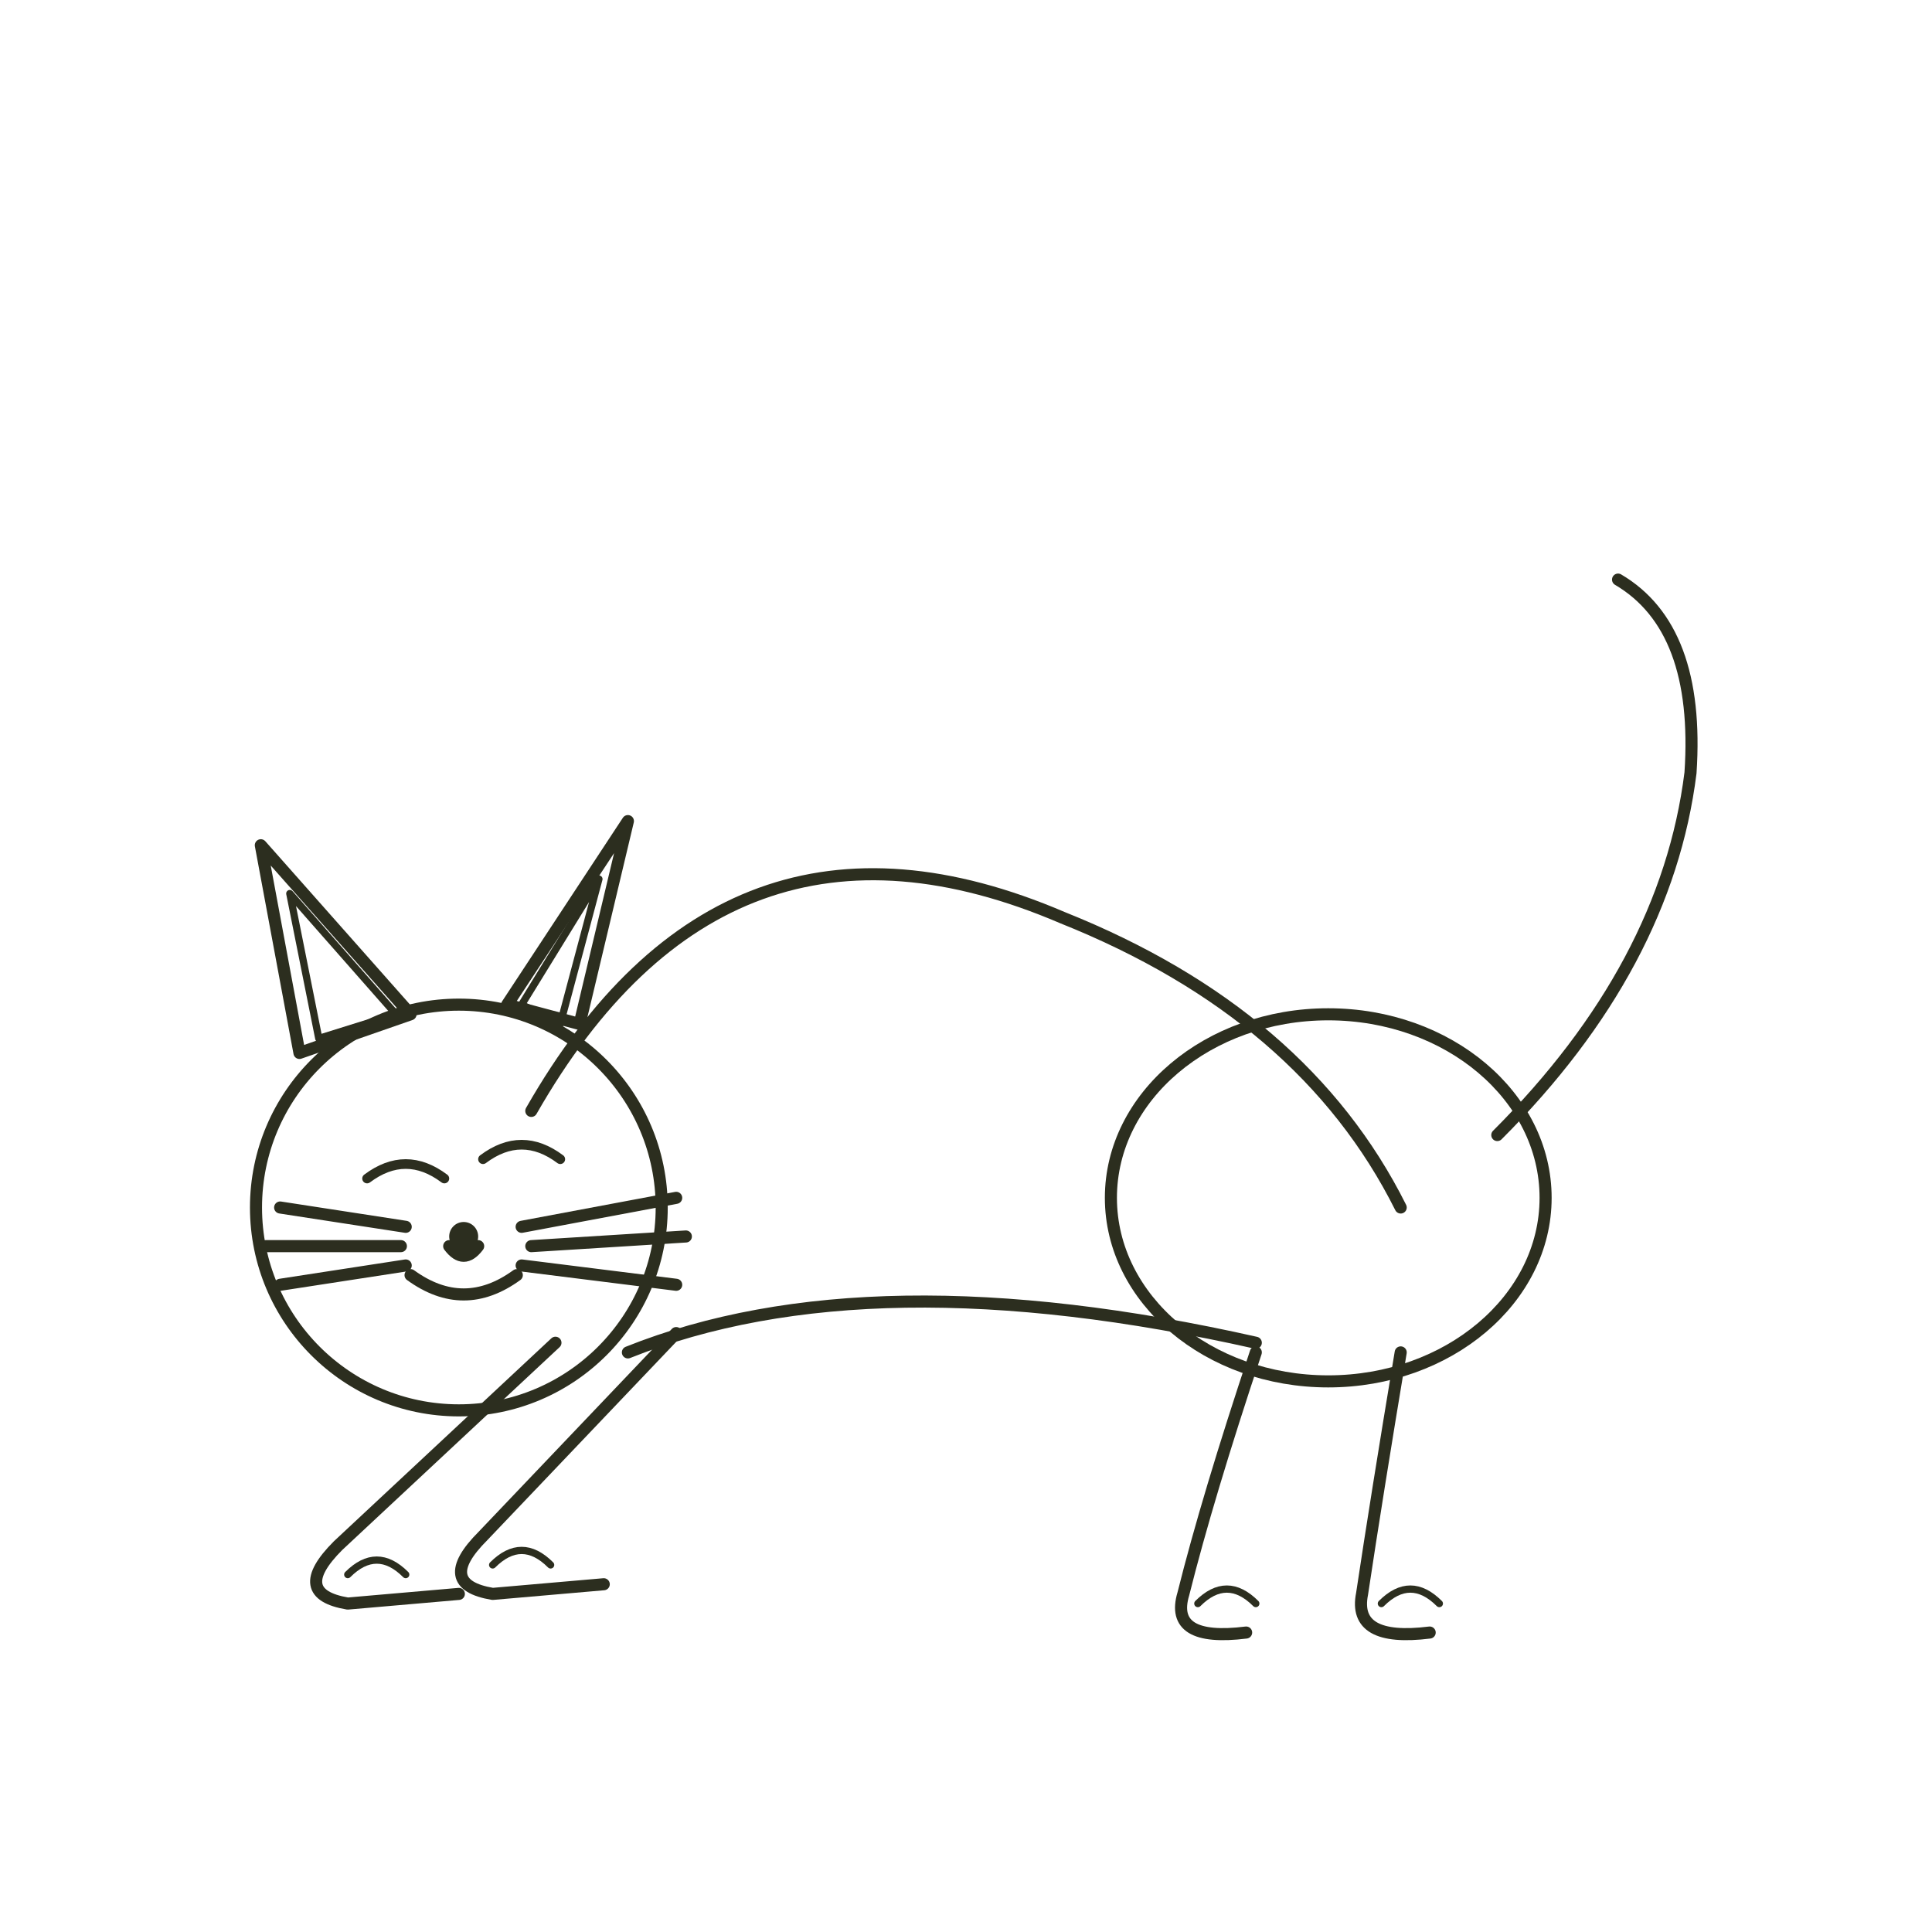
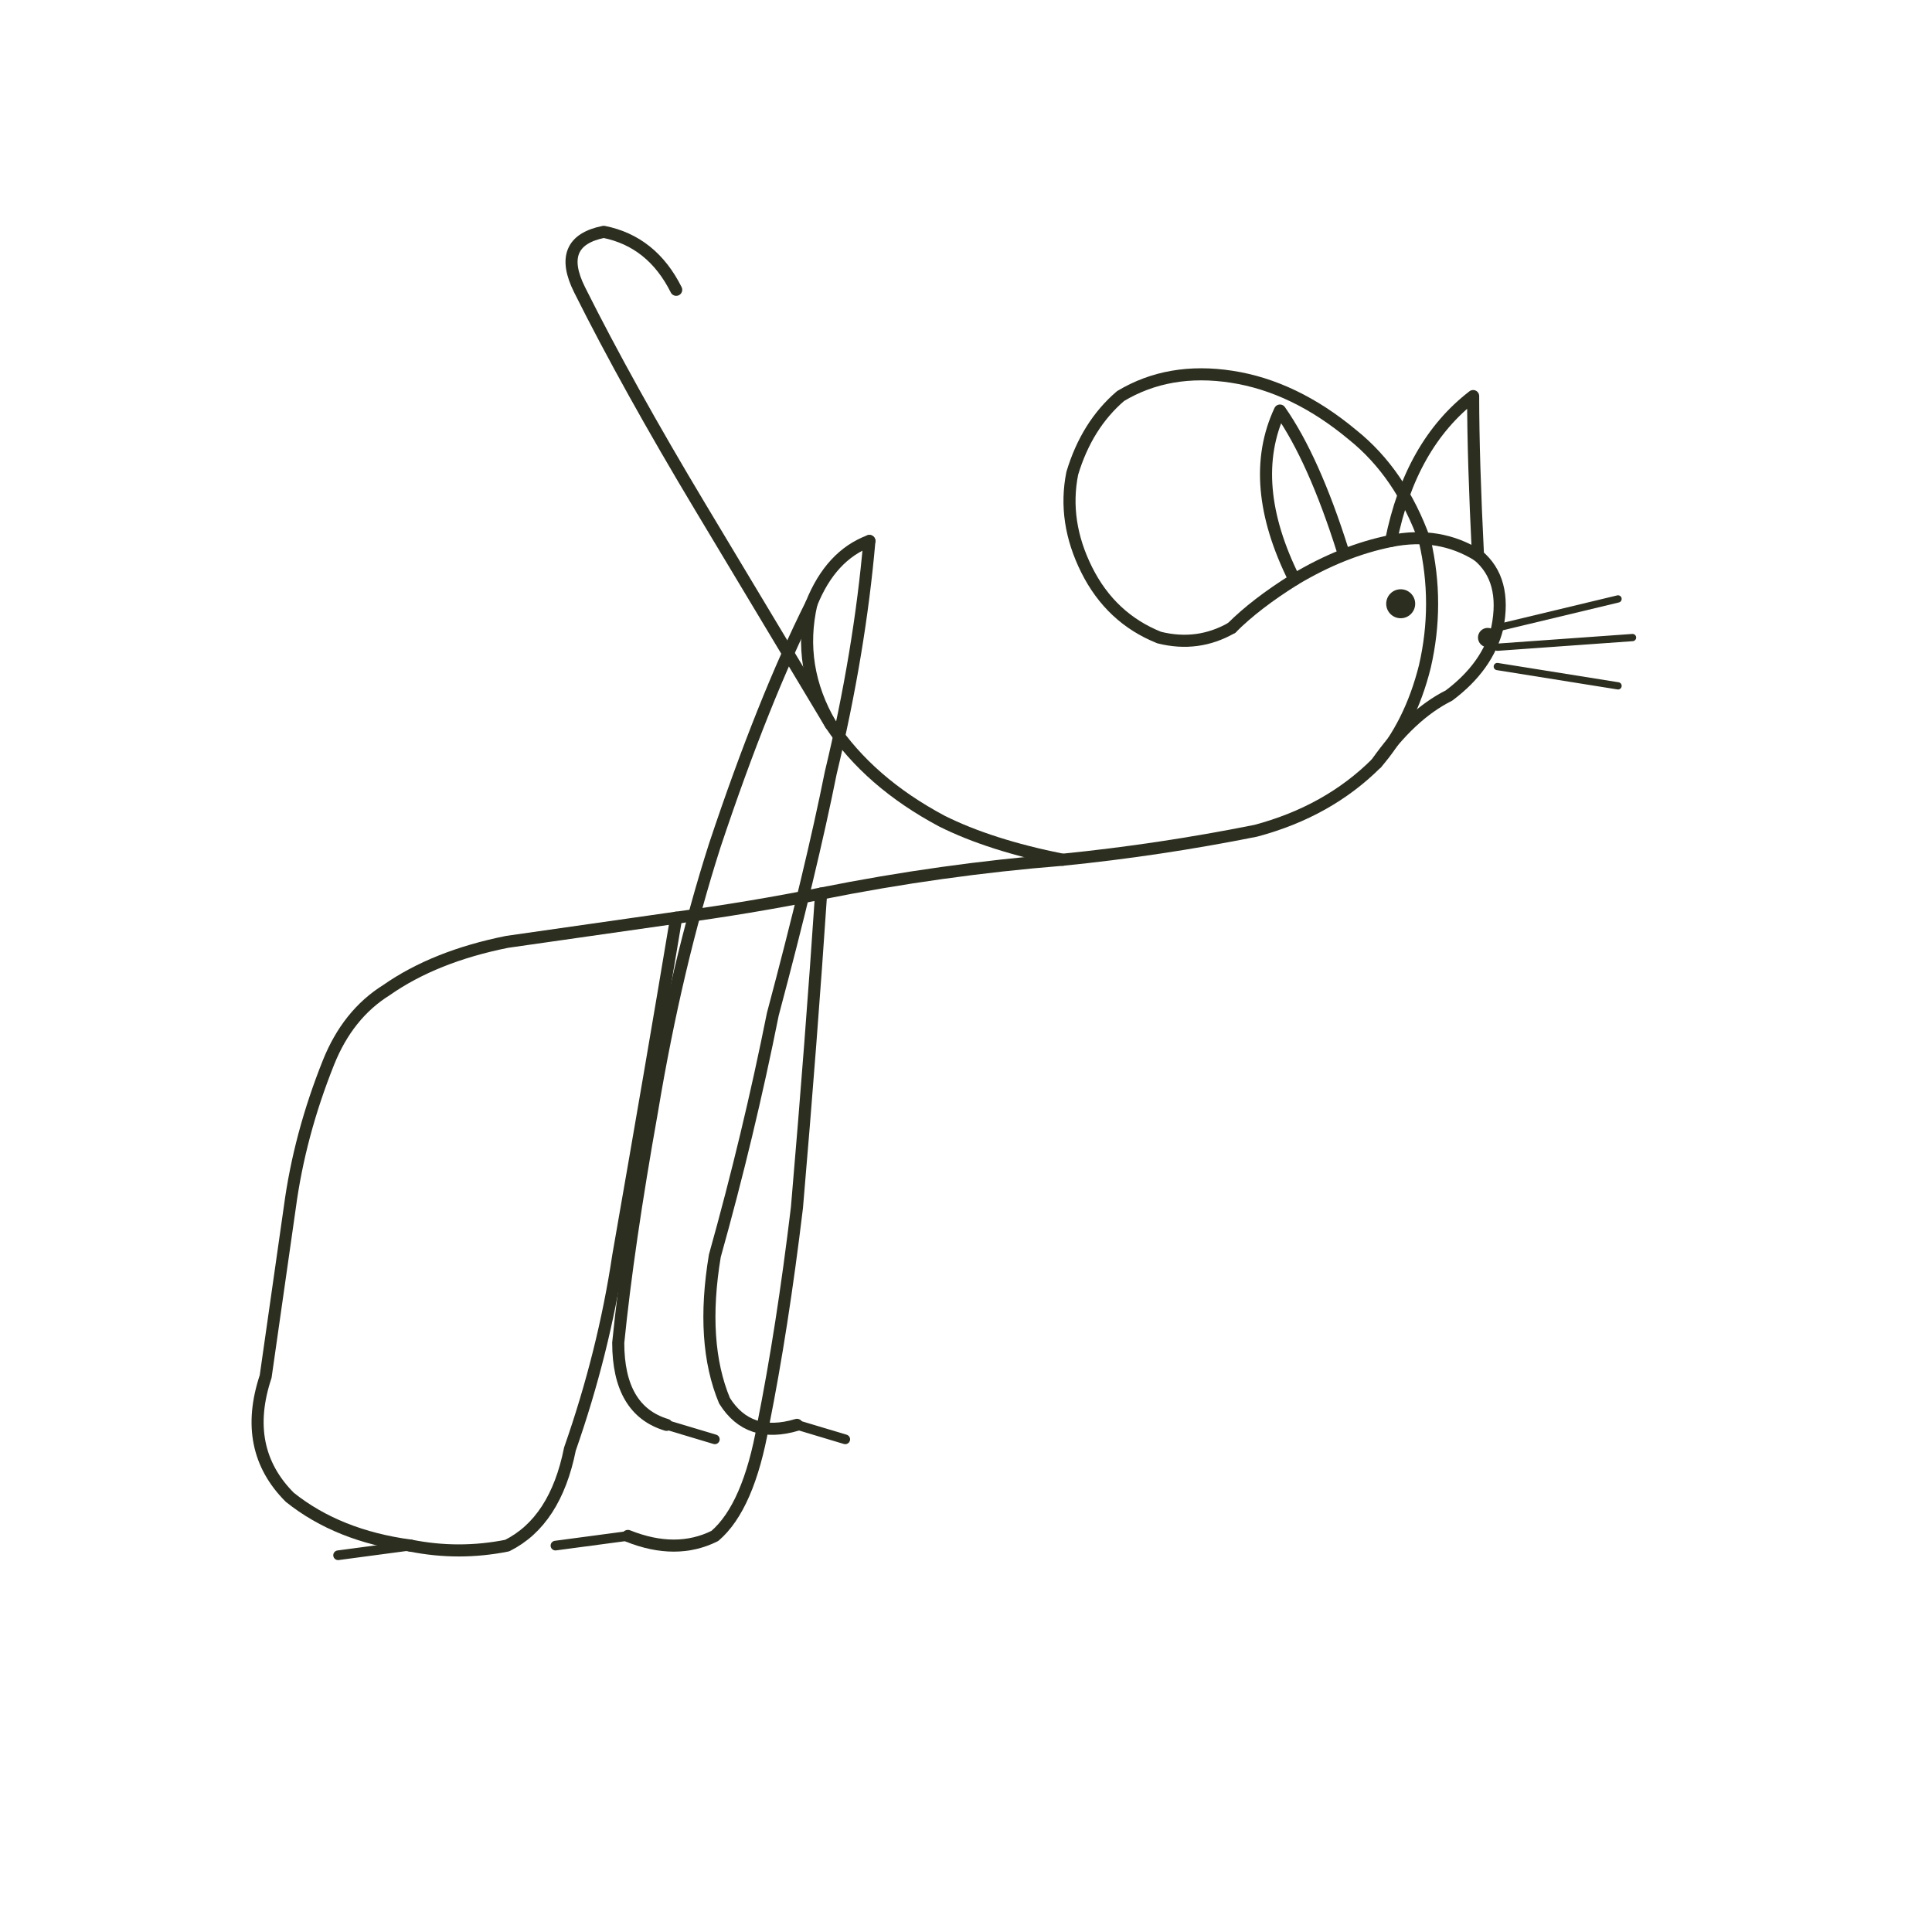
<svg xmlns="http://www.w3.org/2000/svg" viewBox="0 0 400 400" fill="none" stroke="#2C2E1F" stroke-width="2.5" stroke-linecap="round" stroke-linejoin="round">
-   <path d="M110 230 Q150 160 220 190 Q270 210 290 250" />
-   <path d="M130 280 Q180 260 260 278" />
-   <circle cx="95" cy="250" r="42" />
-   <polygon points="62,218 54,175 85,210" />
-   <polygon points="120,212 130,170 105,208" />
-   <polygon points="66,215 60,185 82,210" stroke-width="1.5" />
-   <polygon points="116,212 124,182 108,208" stroke-width="1.5" />
-   <path d="M76 244 Q84 238 92 244" stroke-width="2" />
-   <path d="M100 240 Q108 234 116 240" stroke-width="2" />
-   <circle cx="96" cy="256" r="3" fill="#2C2E1F" stroke="none" />
-   <path d="M93 258 Q96 262 99 258" />
-   <path d="M85 264 Q96 272 107 264" />
-   <line x1="58" y1="250" x2="84" y2="254" />
-   <line x1="55" y1="258" x2="83" y2="258" />
-   <line x1="58" y1="266" x2="84" y2="262" />
-   <line x1="108" y1="254" x2="140" y2="248" />
-   <line x1="110" y1="258" x2="142" y2="256" />
-   <line x1="108" y1="262" x2="140" y2="266" />
-   <path d="M115 278 L70 320 Q60 330 72 332 L95 330" />
-   <path d="M140 276 L100 318 Q90 328 102 330 L125 328" />
-   <path d="M72 326 Q78 320 84 326" stroke-width="1.5" />
-   <path d="M102 324 Q108 318 114 324" stroke-width="1.5" />
-   <ellipse cx="275" cy="248" rx="45" ry="38" />
-   <path d="M260 280 Q250 310 245 330 Q242 340 258 338" />
-   <path d="M290 280 Q285 310 282 330 Q280 340 296 338" />
-   <path d="M248 332 Q254 326 260 332" stroke-width="1.5" />
-   <path d="M286 332 Q292 326 298 332" stroke-width="1.5" />
-   <path d="M310 235 Q345 200 350 160 Q352 130 335 120" />
+   <path d="     M 85 320     Q 70 318 60 310     Q 50 300 55 285     L 60 250     Q 62 235 68 220     Q 72 210 80 205     Q 90 198 105 195     L 140 190     Q 155 188 170 185     Q 195 180 220 178     Q 240 176 260 172     Q 275 168 285 158     Q 292 150 295 138     Q 298 125 295 112     Q 290 98 280 90     Q 268 80 255 78     Q 242 76 232 82     Q 225 88 222 98     Q 220 108 225 118     Q 230 128 240 132     Q 248 134 255 130   " />
+   <path d="     M 255 130     Q 260 125 268 120     Q 278 114 288 112     Q 298 110 306 115     Q 312 120 310 130     Q 308 138 300 144     Q 292 148 285 158   " />
+   <path d="M 268 120 Q 258 100 265 85 Q 272 95 278 114" />
+   <path d="M 288 112 Q 292 92 305 82 Q 305 95 306 115" />
+   <circle cx="290" cy="125" r="3" fill="#2C2E1F" stroke="none" />
+   <circle cx="308" cy="132" r="2" fill="#2C2E1F" stroke="none" />
+   <line x1="310" y1="130" x2="335" y2="124" stroke-width="1.5" />
+   <line x1="310" y1="134" x2="338" y2="132" stroke-width="1.5" />
+   <line x1="310" y1="138" x2="335" y2="142" stroke-width="1.5" />
+   <path d="M 140 190 Q 135 220 128 260 Q 125 280 118 300 Q 115 315 105 320 Q 95 322 85 320" />
+   <path d="M 170 185 Q 168 215 165 250 Q 162 275 158 295 Q 155 312 148 318 Q 140 322 130 318" />
+   <path d="M 85 320 L 70 322" stroke-width="2" />
+   <path d="M 130 318 L 115 320" stroke-width="2" />
+   <path d="M 220 178 Q 205 175 195 170 Q 180 162 172 150 Q 165 138 168 125 Q 172 115 180 112" />
+   <path d="M 180 112 Q 178 135 172 160 Q 168 180 160 210 Q 155 235 148 260 Q 145 278 150 290 Q 155 298 165 295" />
+   <path d="M 168 125 Q 158 145 148 175 Q 140 200 135 230 Q 130 258 128 278 Q 128 292 138 295" />
+   <path d="M 165 295 L 175 298" stroke-width="2" />
+   <path d="M 138 295 L 148 298" stroke-width="2" />
+   <path d="M 172 150 Q 160 130 145 105 Q 130 80 120 60 Q 115 50 125 48 Q 135 50 140 60" stroke-width="2.5" />
</svg>
